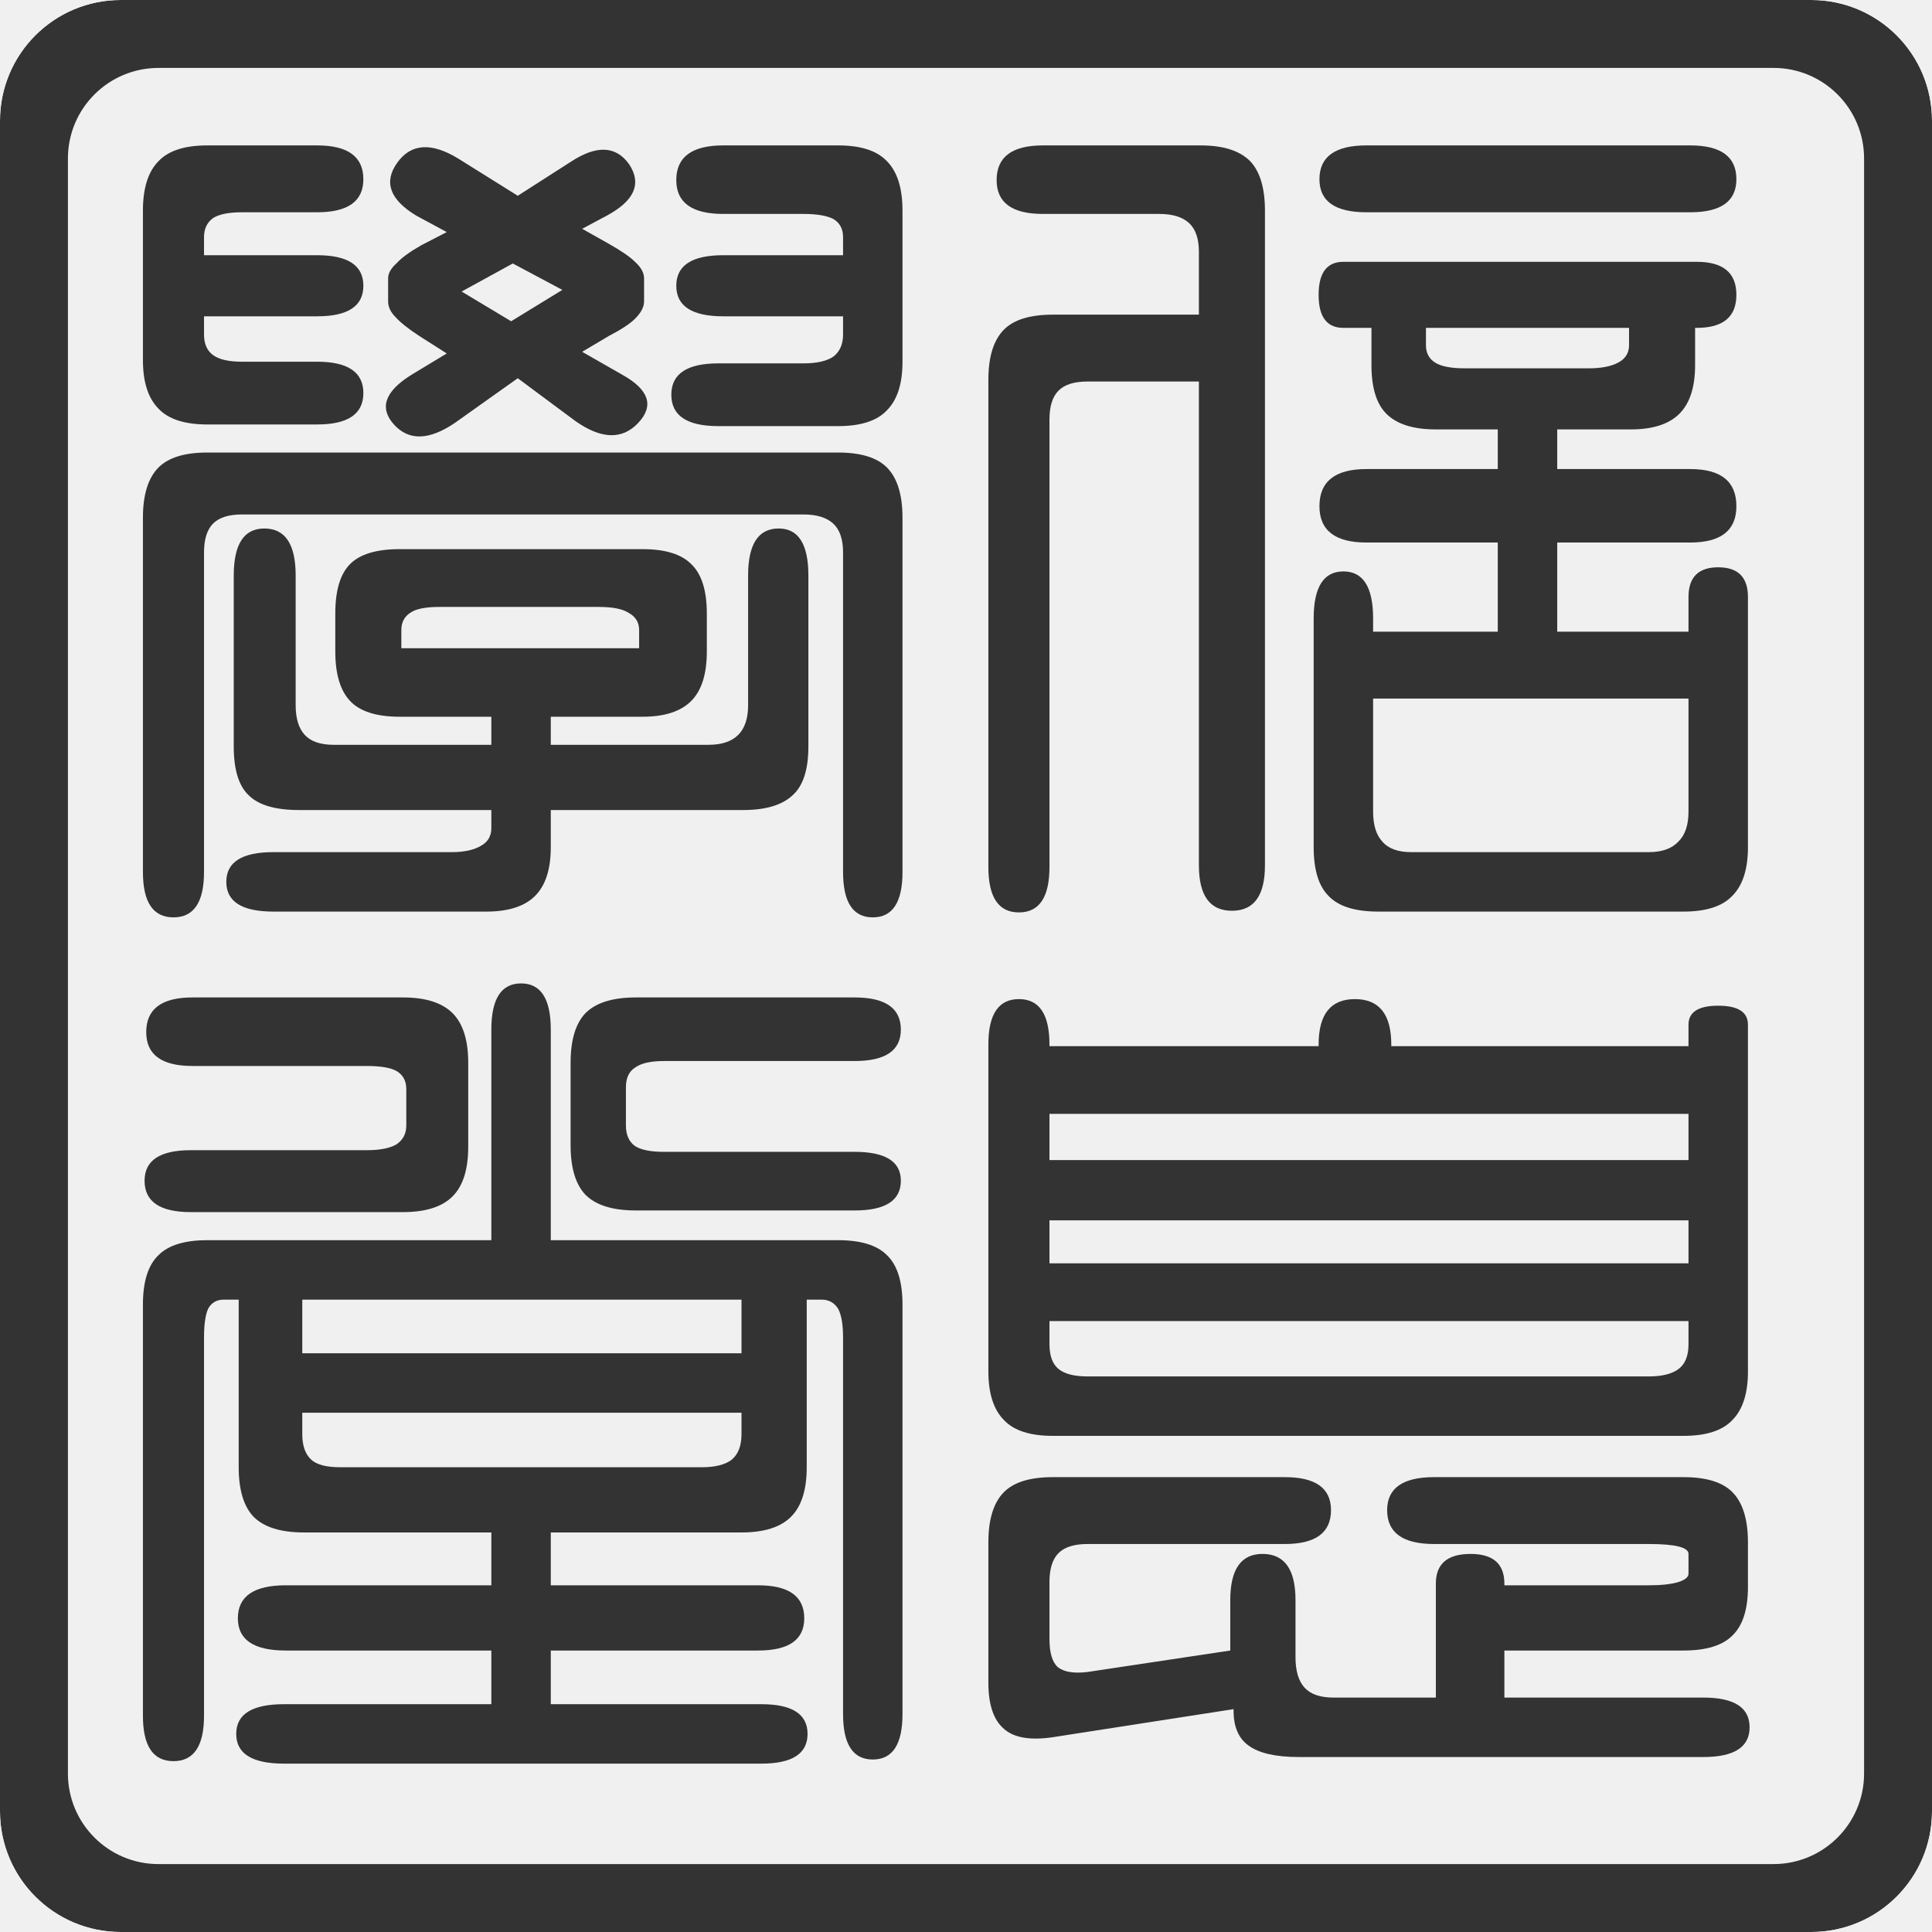
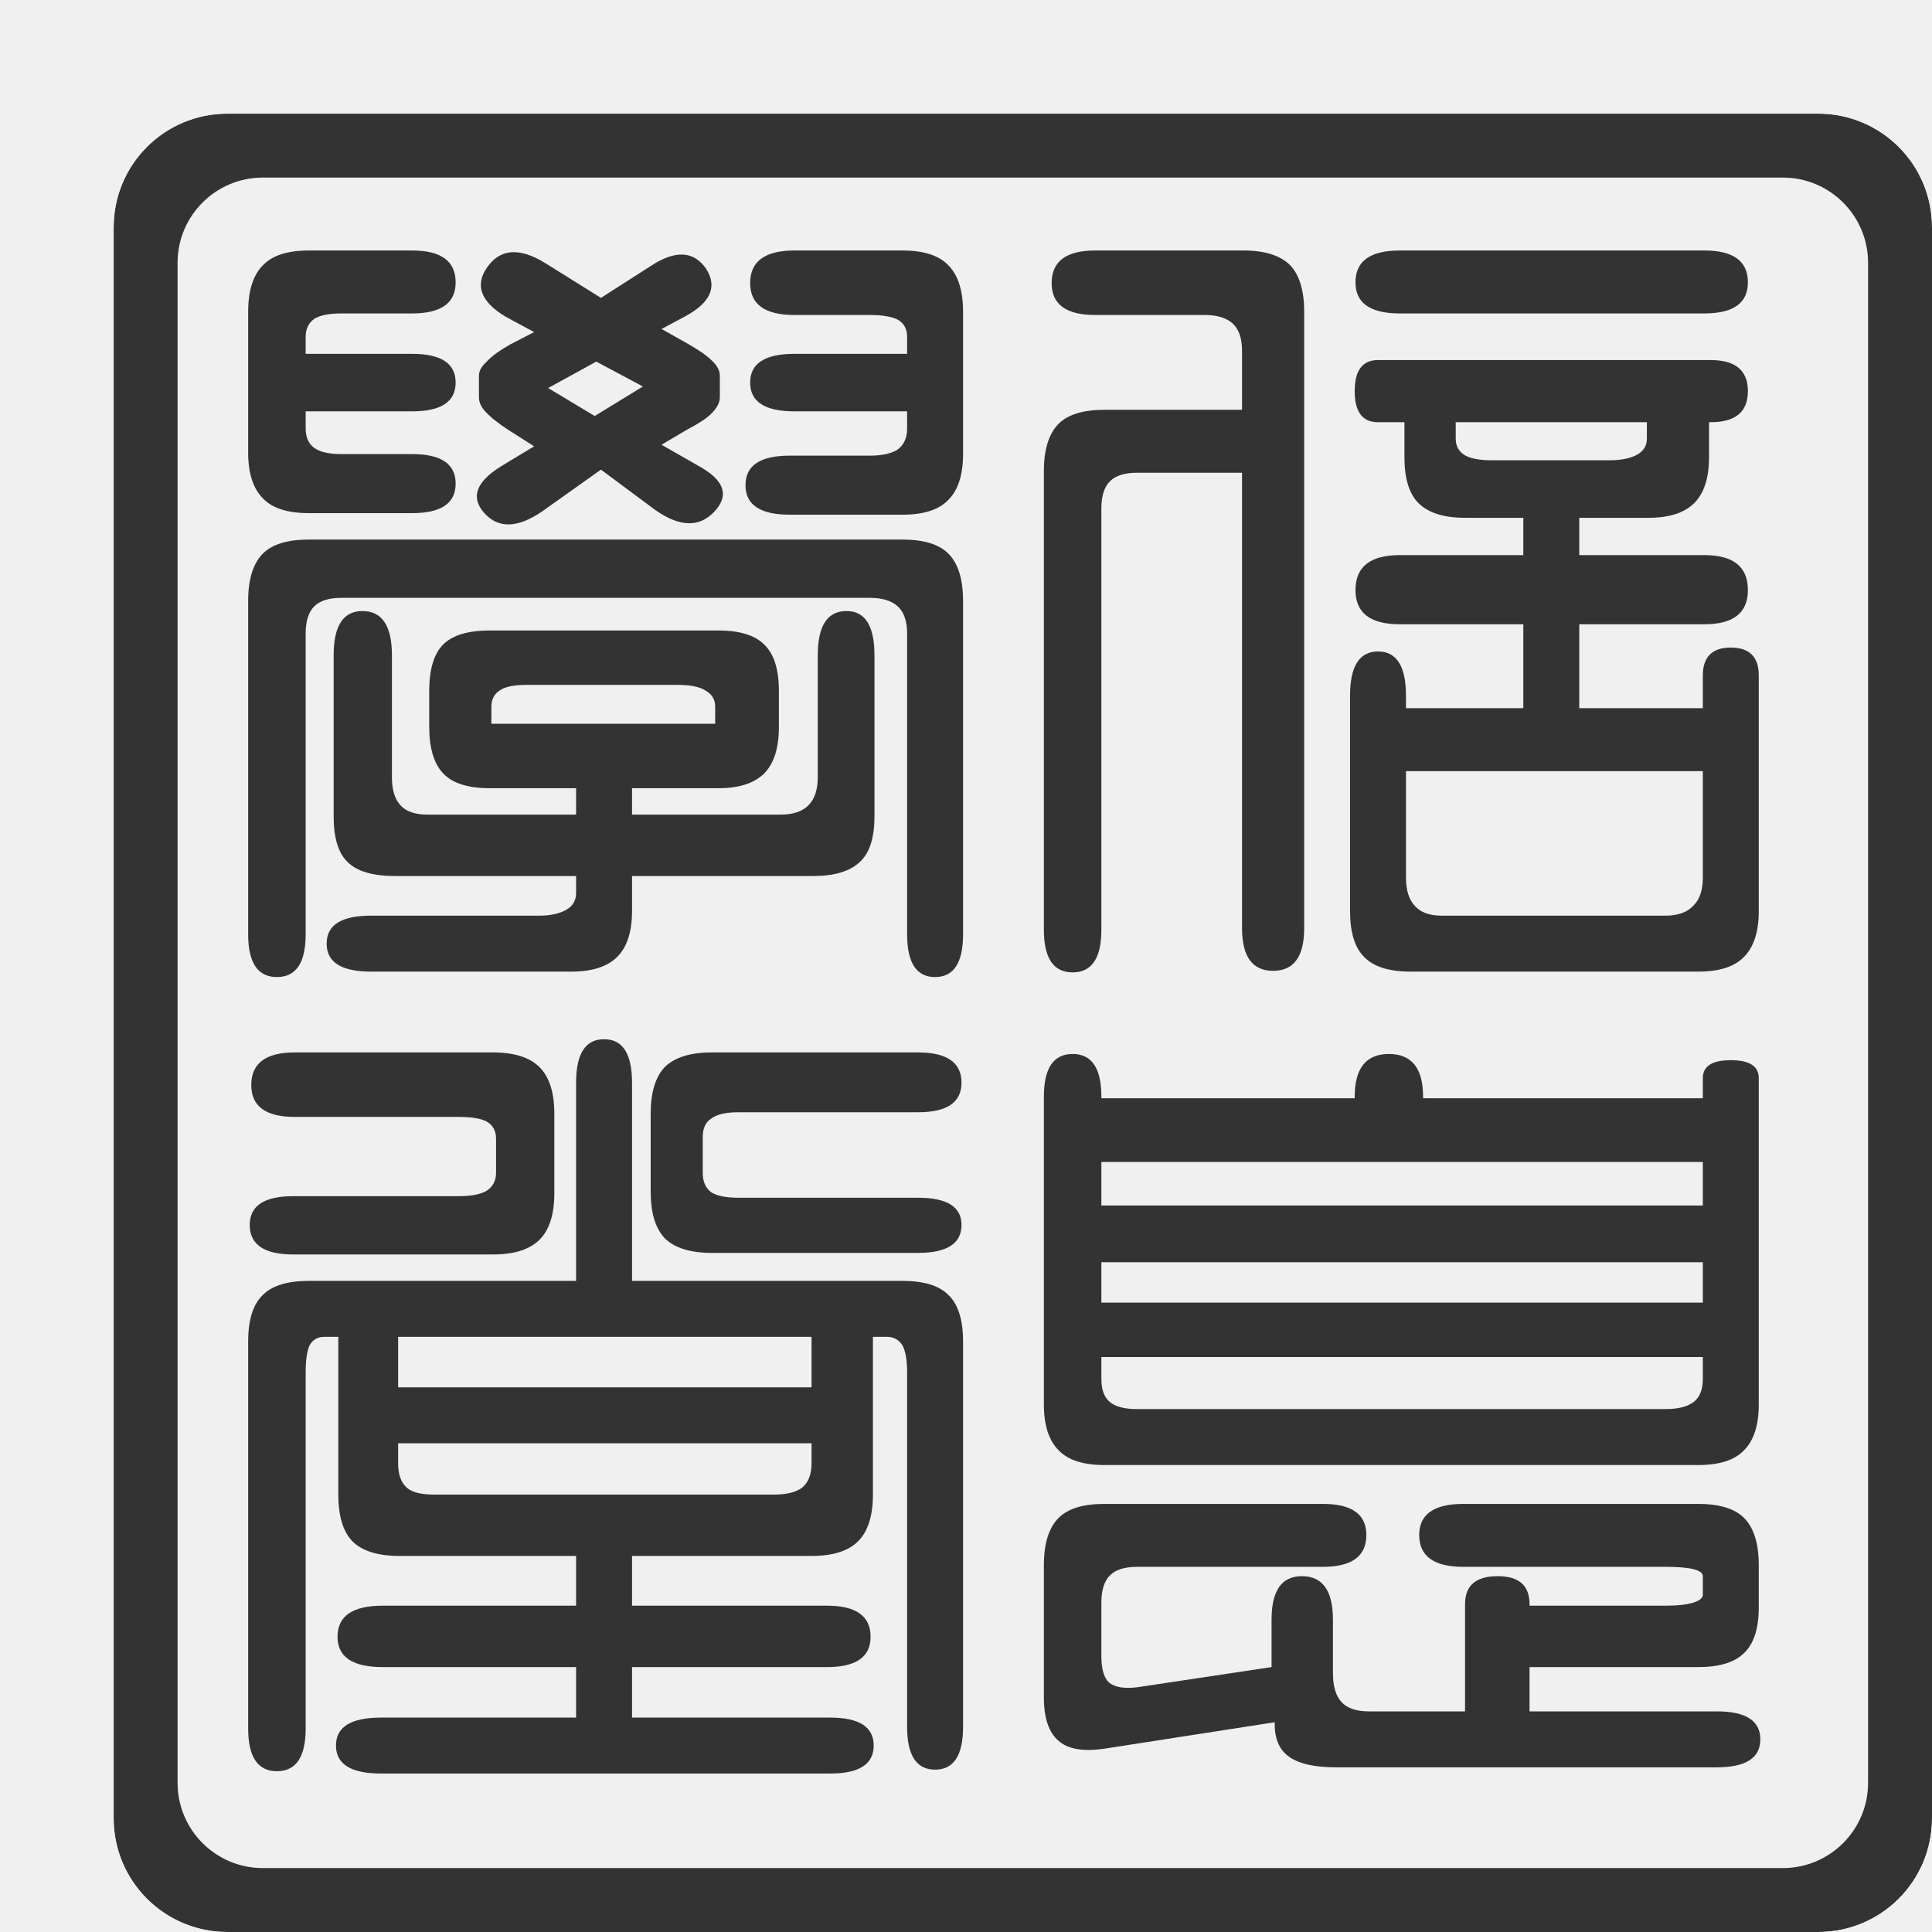
- <svg xmlns="http://www.w3.org/2000/svg" version="1.1" width="256" height="256" viewBox="0 0 256 256">
+ <svg xmlns="http://www.w3.org/2000/svg" version="1.1" width="256" height="256" viewBox="-16 -16 272 272">
  <rect fill="#333333" x="0" y="0" rx="16" ry="16" width="256" height="256" mask="url(#mask)" />
  <mask id="mask">
    <rect fill="white" x="0" y="0" rx="16" ry="16" width="256" height="256" />
    <rect fill="black" x="9" y="9" rx="12" ry="12" width="238" height="238" />
    <g transform="translate(15,15) scale(0.1094,0.1094)">
      <g transform="translate(0,0)">
        <g transform="scale(1,-1) translate(0,-820)">
          <path stroke="none" fill="white" d="M36 702Q36 743 55 762Q73 781 114 781H247Q303 781 303 740Q303 700 247 700H156Q132 700 121 693Q110 685 110 670V648H247Q303 648 303 611Q303 574 247 574H110V552Q110 535 121 527Q132 519 156 519H247Q303 519 303 481Q303 443 247 443H114Q73 443 55 462Q36 481 36 521V702V702ZM367 696Q319 725 344 760Q369 795 418 765L490 720L554 761Q601 792 625 758Q648 723 598 696L568 680L600 662Q623 649 632 640Q643 630 643 620V592Q643 582 632 571Q623 562 600 550L568 531L617 503Q665 476 636 445Q607 414 560 447L490 499L414 445Q367 413 340 443Q313 473 361 503L404 529L371 550Q351 563 342 573Q333 582 333 592V620Q333 629 343 638Q352 648 373 660L404 676L367 696V696ZM739 781H878Q919 781 937 762Q956 743 956 702V519Q956 479 937 460Q919 441 878 441H733Q676 441 676 479Q676 517 733 517H836Q860 517 872 525Q884 534 884 552V574H739Q682 574 682 611Q682 648 739 648H884V670Q884 685 872 692Q860 698 836 698H739Q682 698 682 739Q682 781 739 781V781V781ZM484 638L422 604L482 568L544 606L484 638V638ZM36 330Q36 372 55 391Q73 409 114 409H878Q919 409 937 391Q956 372 956 330V-99Q956 -154 920 -154Q884 -154 884 -99V288Q884 312 872 323Q860 334 836 334H156Q132 334 121 323Q110 312 110 288V-99Q110 -154 73 -154Q36 -154 36 -99V330V330ZM221 260V103Q221 79 232 67Q243 55 267 55H458V89H347Q305 89 287 108Q269 127 269 168V214Q269 256 287 274Q305 292 347 292H641Q682 292 700 274Q719 256 719 214V168Q719 127 700 108Q681 89 641 89H530V55H721Q745 55 757 67Q769 79 769 103V260Q769 317 806 317Q842 317 842 260V53Q842 11 823 -6Q804 -24 763 -24H530V-69Q530 -109 511 -128Q492 -147 452 -147H194Q137 -147 137 -111Q137 -75 194 -75H410Q433 -75 446 -67Q458 -60 458 -46V-24H225Q182 -24 164 -6Q146 11 146 53V260Q146 317 183 317Q221 317 221 260V260V260ZM349 194V172H637V194Q637 208 624 215Q613 222 588 222H395Q370 222 360 215Q349 208 349 194V194V194V195V194Z" />
        </g>
      </g>
      <g transform="translate(1024,0)">
        <g transform="scale(1,-1) translate(0,-820)">
          <path stroke="none" fill="white" d="M102 781H293Q334 781 353 762Q371 743 371 702V-91Q371 -146 331 -146Q291 -146 291 -91V495H156Q132 495 121 484Q110 473 110 449V-93Q110 -148 73 -148Q36 -148 36 -93V497Q36 539 55 558Q73 576 114 576H291V652Q291 676 279 687Q267 698 243 698H102Q46 698 46 739Q46 781 102 781V781V781ZM494 781H886Q942 781 942 740Q942 700 886 700H494Q437 700 437 740Q437 781 494 781V781V781ZM466 640H894Q942 640 942 600Q942 560 894 560H892V515Q892 475 873 456Q854 437 814 437H725V389H886Q942 389 942 344Q942 300 886 300H725V192H884V234Q884 270 920 270Q956 270 956 234V-69Q956 -109 937 -128Q919 -147 878 -147H508Q466 -147 448 -128Q430 -110 430 -69V208Q430 265 466 265Q502 265 502 208V192H653V300H494Q437 300 437 344Q437 389 494 389H653V437H578Q537 437 518 456Q500 474 500 515V560H466Q436 560 436 600Q436 640 466 640V640V640ZM566 560V539Q566 525 577 518Q588 511 613 511H763Q786 511 799 518Q812 525 812 539V560H566V560ZM502 111V-26Q502 -50 513 -62Q524 -75 548 -75H836Q860 -75 872 -62Q884 -50 884 -26V111H502V111V112V111Z" />
        </g>
      </g>
      <g transform="translate(0,1024)">
        <g transform="scale(1,-1) translate(0,-820)">
          <path stroke="none" fill="white" d="M530 734V479H878Q919 479 937 461Q956 443 956 401V-95Q956 -150 920 -150Q884 -150 884 -95V361Q884 385 878 396Q871 407 858 407H840V204Q840 163 821 144Q802 125 761 125H530V61H781Q837 61 837 21Q837 -18 781 -18H530V-83H785Q841 -83 841 -119Q841 -155 785 -155H207Q149 -155 149 -119Q149 -83 207 -83H458V-18H209Q151 -18 151 21Q151 61 209 61H458V125H231Q189 125 170 144Q152 163 152 204V407H134Q121 407 115 396Q110 385 110 361V-97Q110 -152 73 -152Q36 -152 36 -97V401Q36 443 55 461Q73 479 114 479H458V734Q458 790 494 790Q530 790 530 734V734V734ZM96 773H351Q392 773 411 754Q430 735 430 694V592Q430 551 411 532Q392 513 351 513H94Q38 513 38 551Q38 588 94 588H307Q331 588 343 595Q355 603 355 618V662Q355 677 343 684Q332 690 307 690H96Q40 690 40 731Q40 773 96 773V773V773ZM554 694Q554 735 572 754Q591 773 633 773H898Q954 773 954 734Q954 696 898 696H667Q643 696 632 688Q621 681 621 664V618Q621 601 632 593Q643 586 667 586H898Q954 586 954 551Q954 515 898 515H633Q591 515 572 534Q554 553 554 594V694V694ZM229 407V342H761V407H229V407ZM229 270V244Q229 223 240 213Q250 204 275 204H713Q737 204 749 213Q761 223 761 244V270H229V270V271V270Z" />
        </g>
      </g>
      <g transform="translate(1024,1024)">
        <g transform="scale(1,-1) translate(0,-820)">
          <path stroke="none" fill="white" d="M110 716V714H436V716Q436 771 480 771Q524 771 524 716V714H884V740Q884 763 920 763Q956 763 956 740V320Q956 280 937 261Q919 242 878 242H114Q73 242 55 261Q36 280 36 320V716Q36 771 73 771Q110 771 110 716V716V716ZM110 632V576H884V632H110V632ZM110 503V451H884V503H110V503ZM110 381V353Q110 332 121 323Q132 314 156 314H836Q860 314 872 323Q884 332 884 353V381H110V381ZM36 113Q36 155 55 174Q73 192 114 192H395Q451 192 451 152Q451 111 395 111H156Q132 111 121 100Q110 89 110 65V-4Q110 -29 120 -38Q131 -47 156 -44L329 -18V43Q329 99 368 99Q408 99 408 43V-26Q408 -51 419 -63Q430 -75 454 -75H578V63Q578 99 620 99Q661 99 661 63V61H836Q859 61 872 65Q884 69 884 75V99Q884 105 872 108Q860 111 836 111H576Q519 111 519 152Q519 192 576 192H878Q919 192 937 174Q956 155 956 113V59Q956 18 937 0Q919 -18 878 -18H661V-75H902Q958 -75 958 -111Q958 -147 902 -147H412Q370 -147 351 -133Q333 -120 333 -91V-89L114 -123Q73 -129 55 -113Q36 -97 36 -57V113V113V114V113Z" />
        </g>
      </g>
    </g>
  </mask>
</svg>
